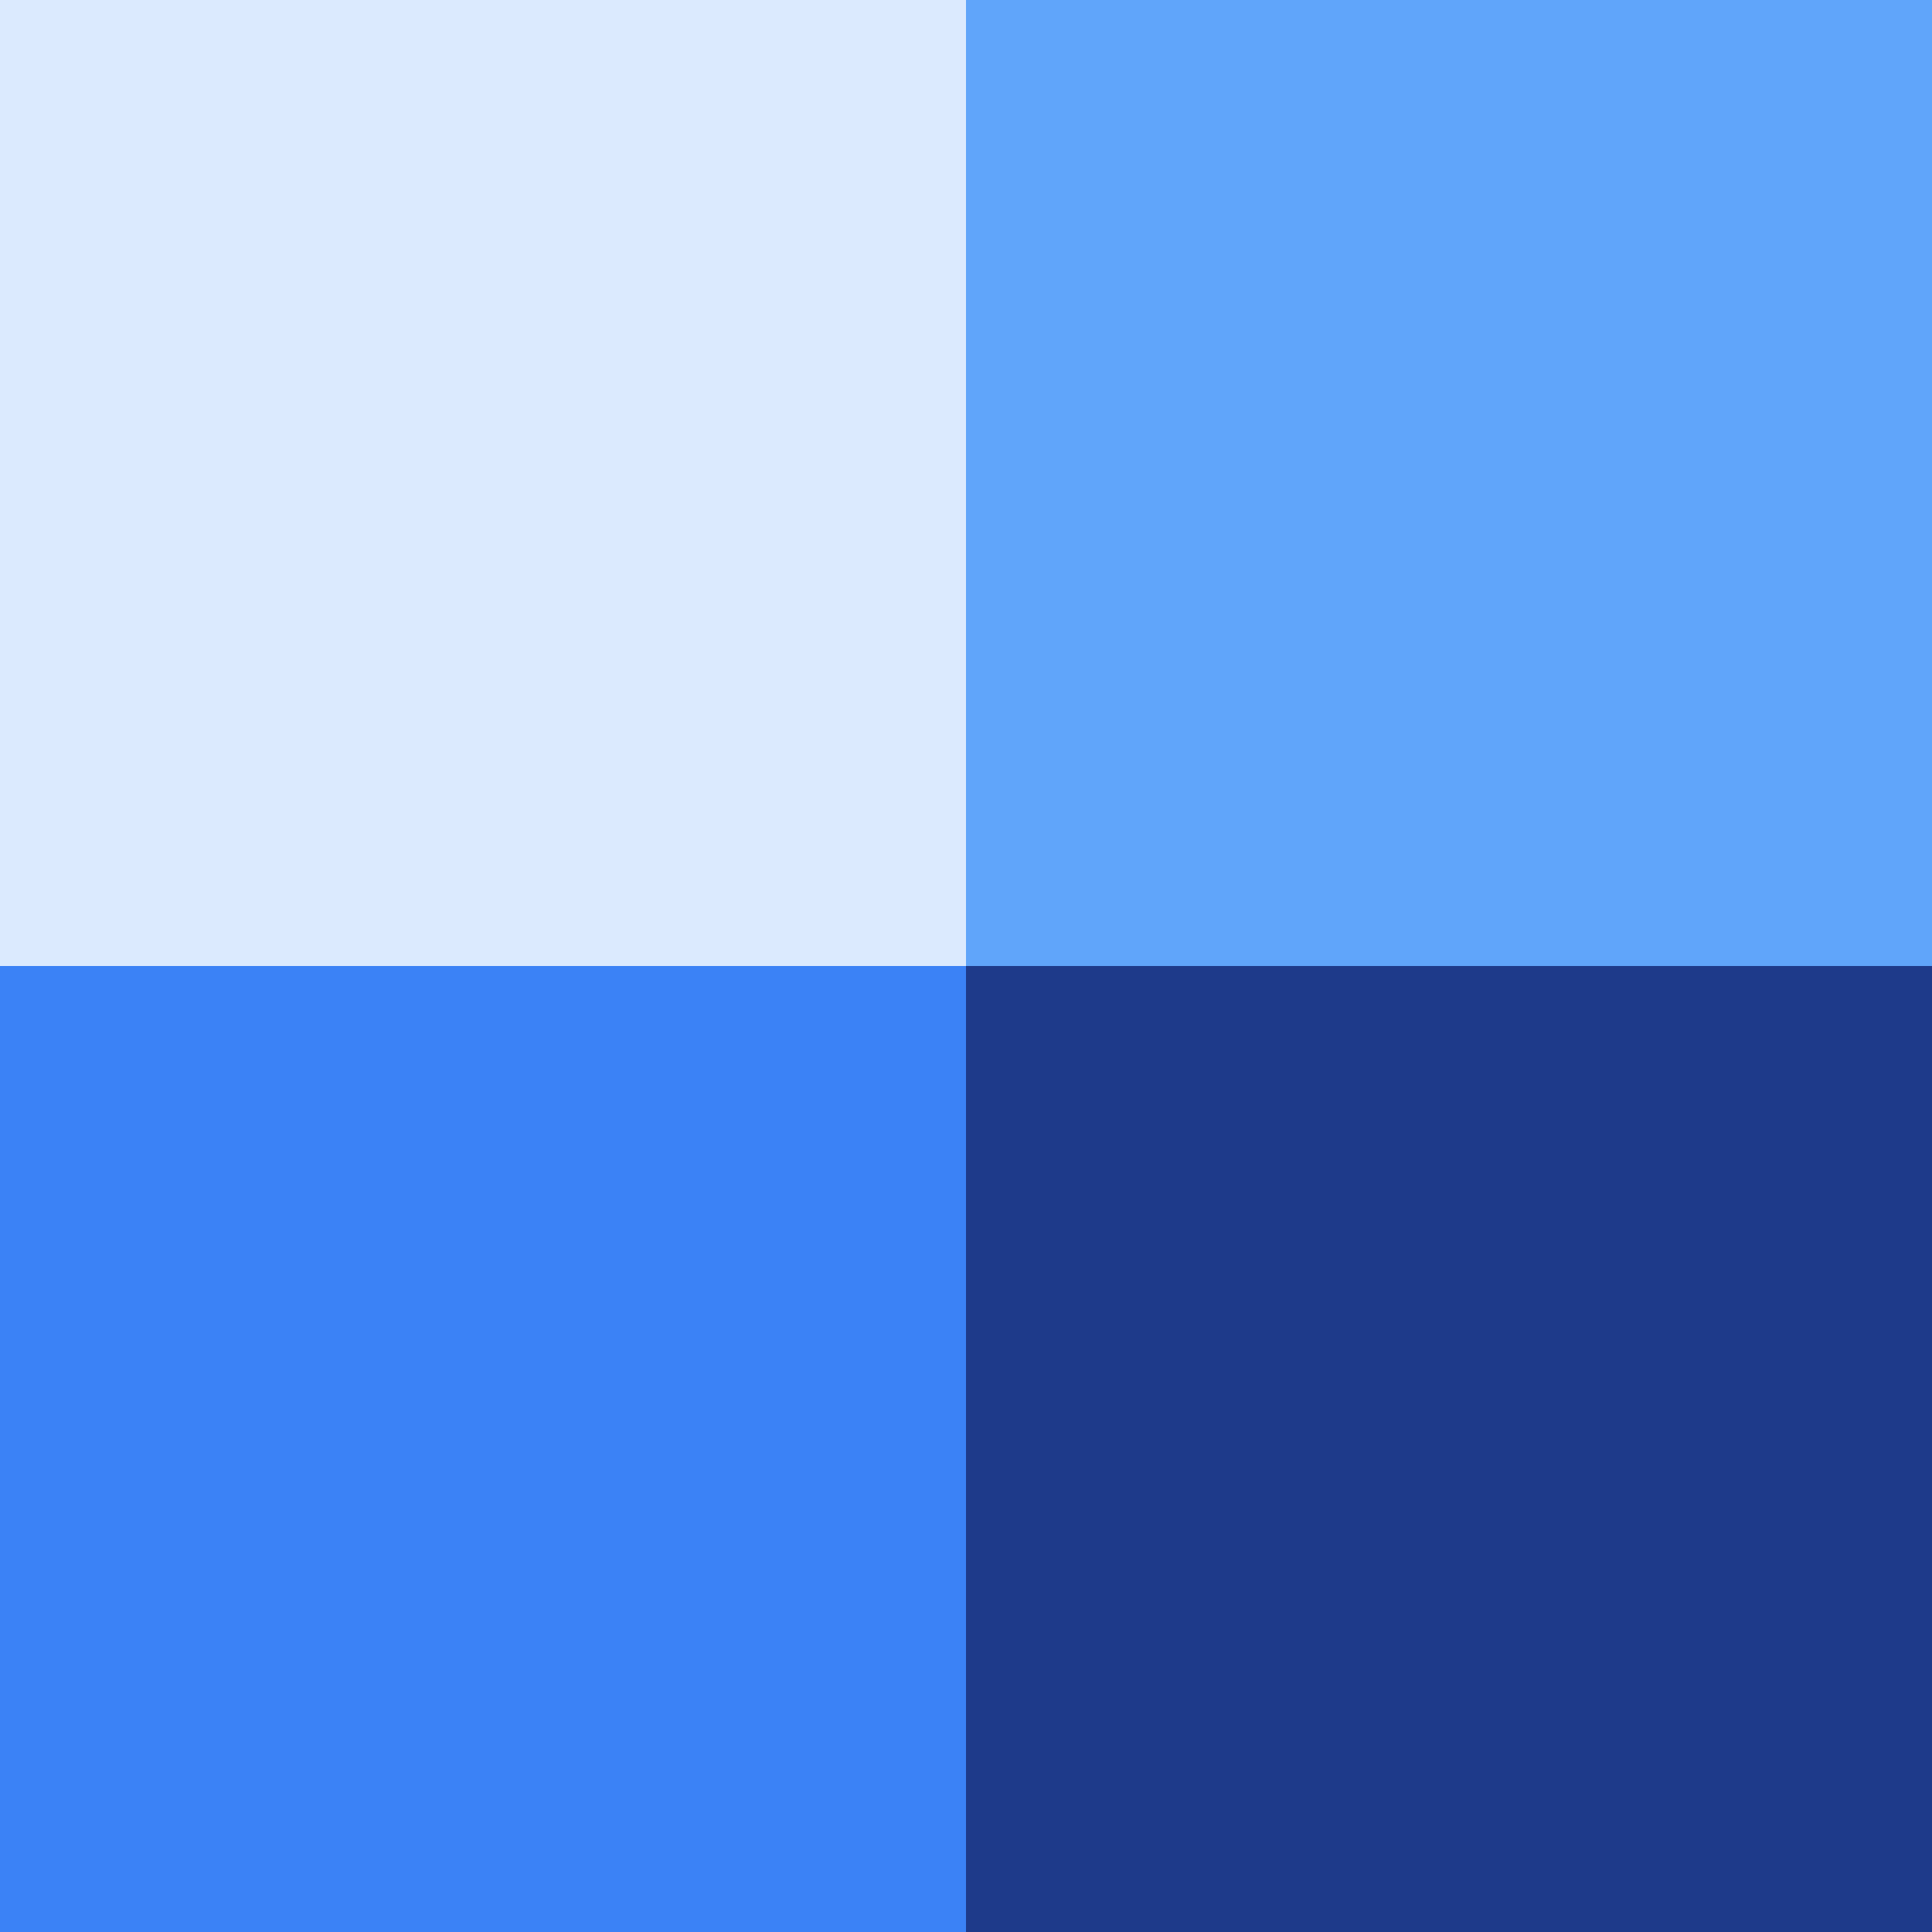
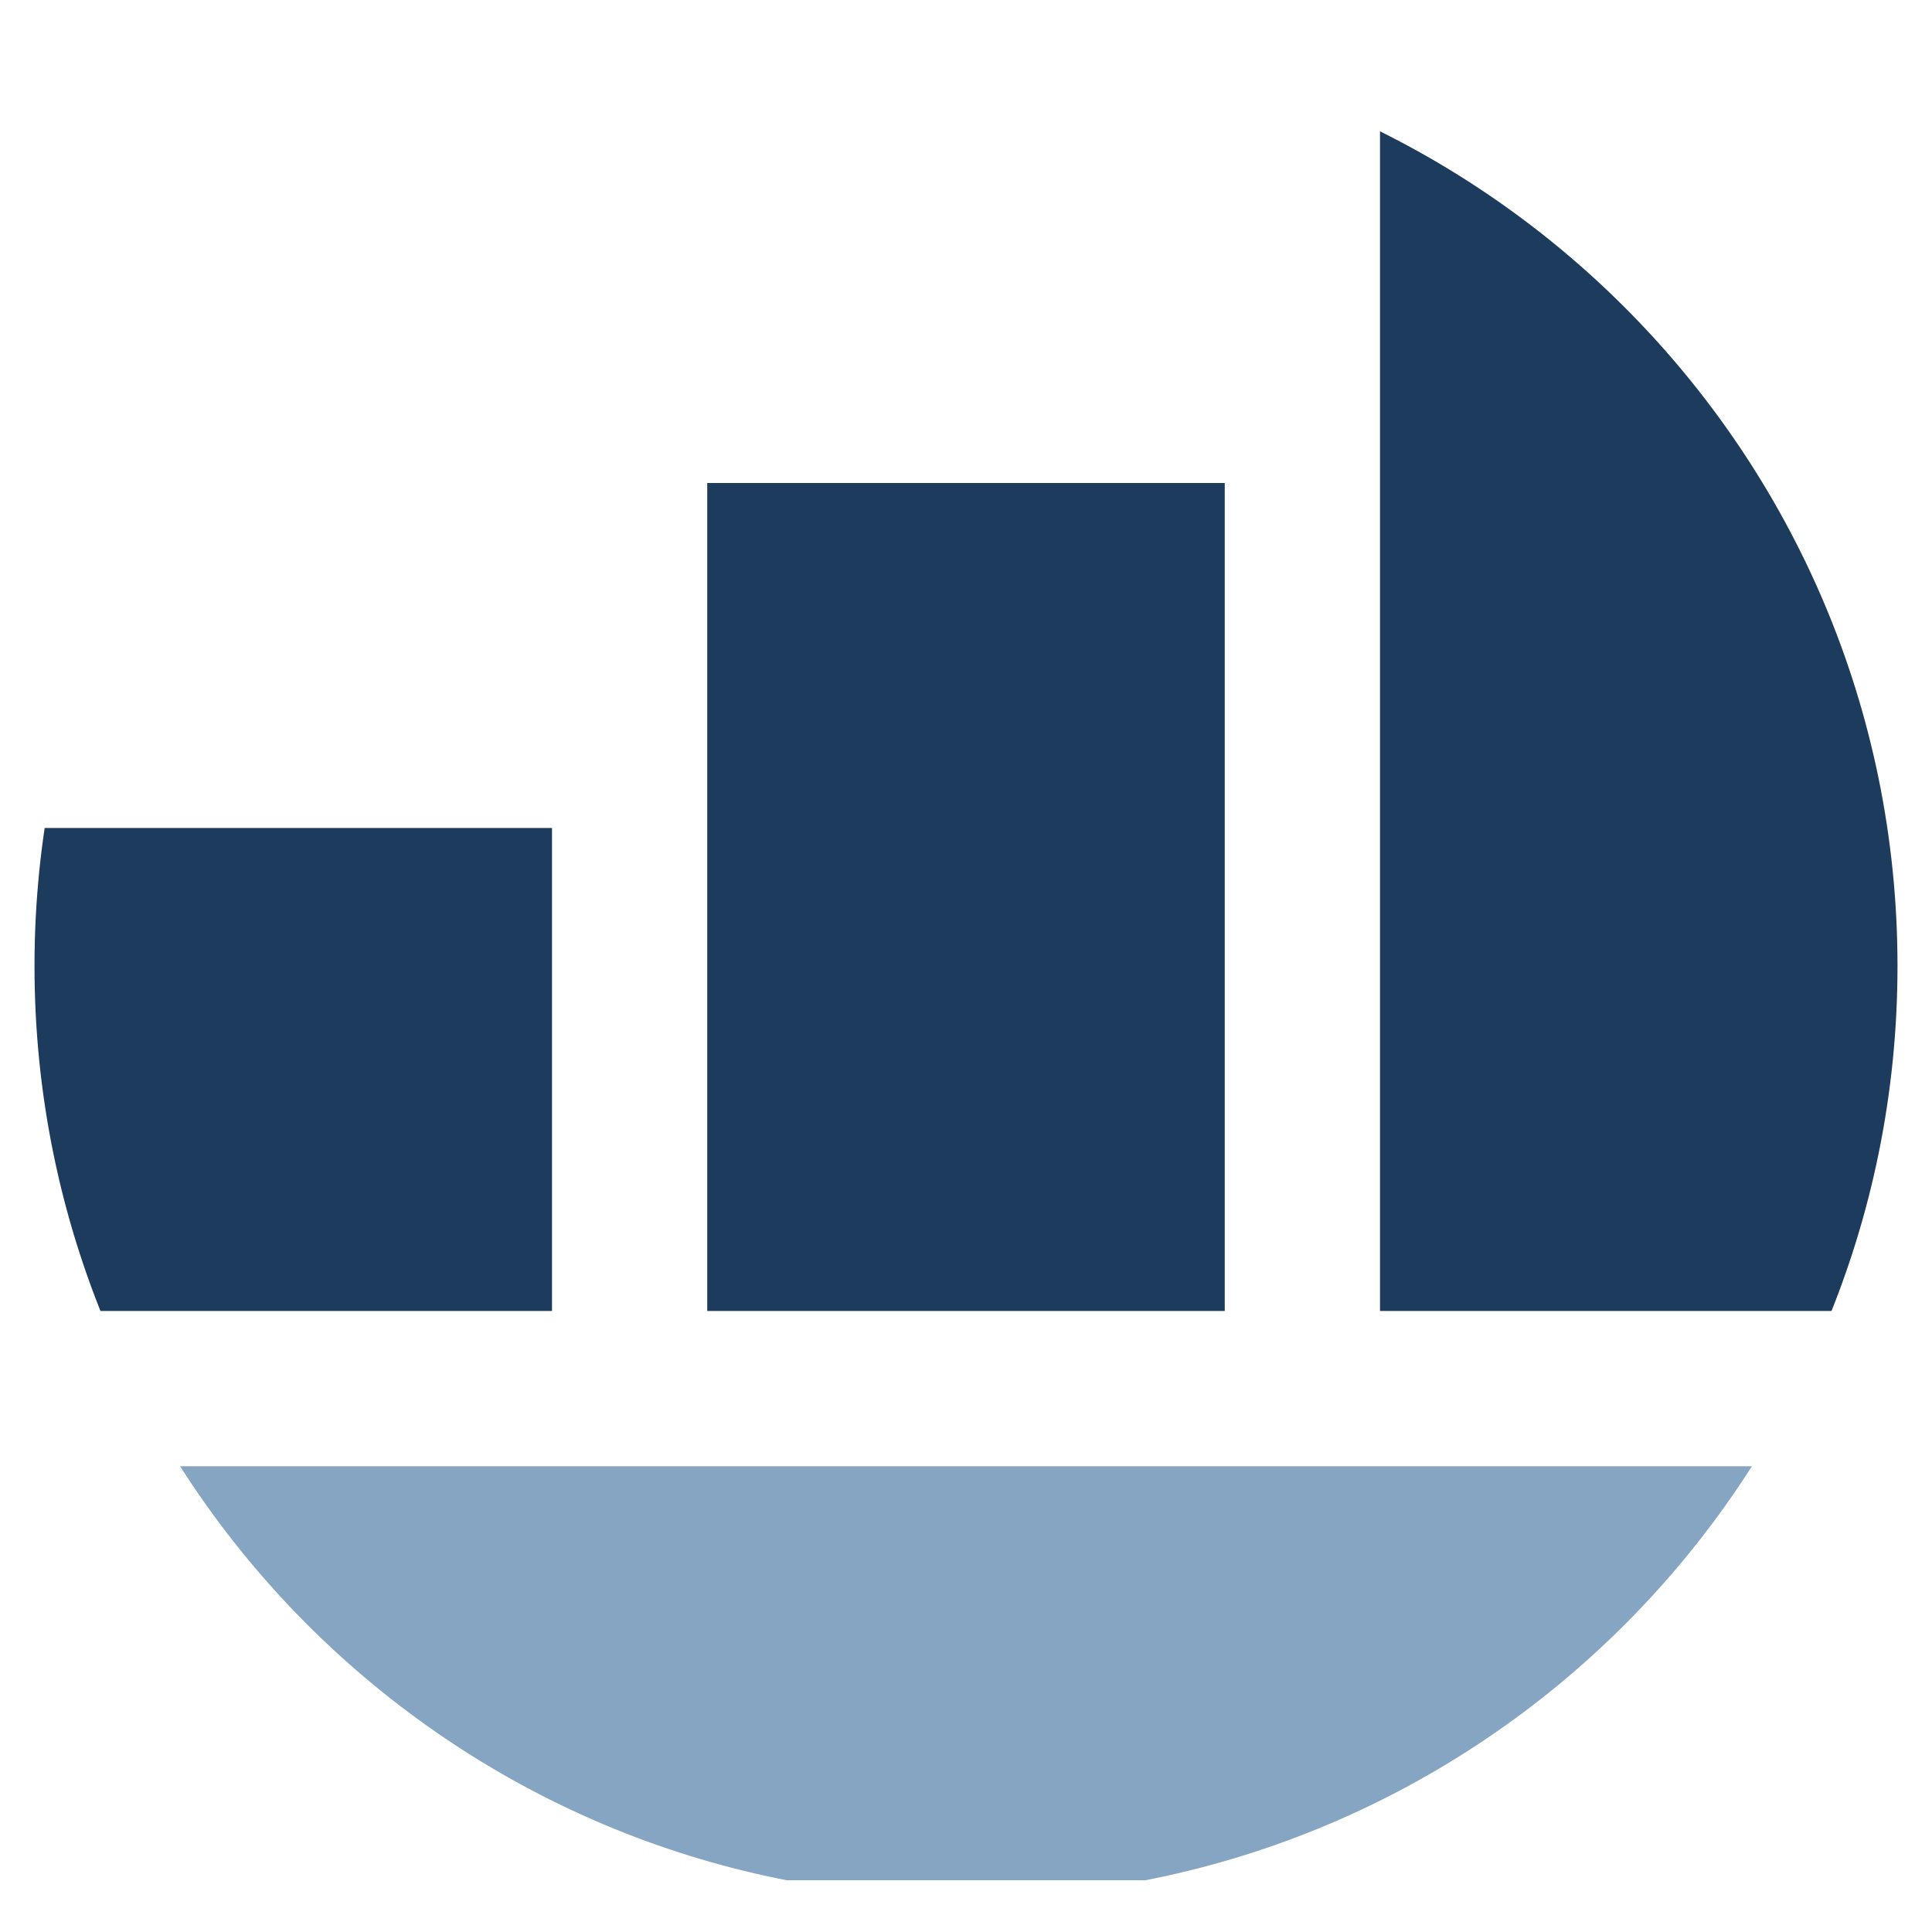
- <svg xmlns="http://www.w3.org/2000/svg" id="Layer_2" width="1000" height="1000" viewBox="0 0 1000 1000">
-   <g id="Layer_1-2">
-     <rect width="500" height="500" fill="#dbeafe" stroke-width="0" />
-     <rect x="500" width="500" height="500" fill="#60a5fa" stroke-width="0" />
-     <rect y="500" width="500" height="500" fill="#3b82f6" stroke-width="0" />
-     <rect x="500" y="500" width="500" height="500" fill="#1e3a8a" stroke-width="0" />
+ <svg xmlns="http://www.w3.org/2000/svg" viewBox="4 3 56 56">
+   <style>
+   .fg {
+     fill: #1d3b5c;
+   }
+   .water {
+     fill: #86a5c3;
+   }
+   @media (prefers-color-scheme: dark) {
+     .fg {
+       fill: #e9eef4;
+     }
+     .water {
+       fill: #6f8fb0;
+     }
+   }
+   </style>
+   <clipPath id="sun">
+     <circle cx="32" cy="31" r="27" />
+   </clipPath>
+   <g clip-path="url(#sun)">
+     <rect class="fg" x="5" y="27" width="15" height="14" />
+     <rect class="fg" x="24.5" y="17" width="15" height="24" />
+     <rect class="fg" x="44" y="0" width="15" height="41" />
+     <rect class="water" x="0" y="45.5" width="64" height="12" />
  </g>
</svg>
